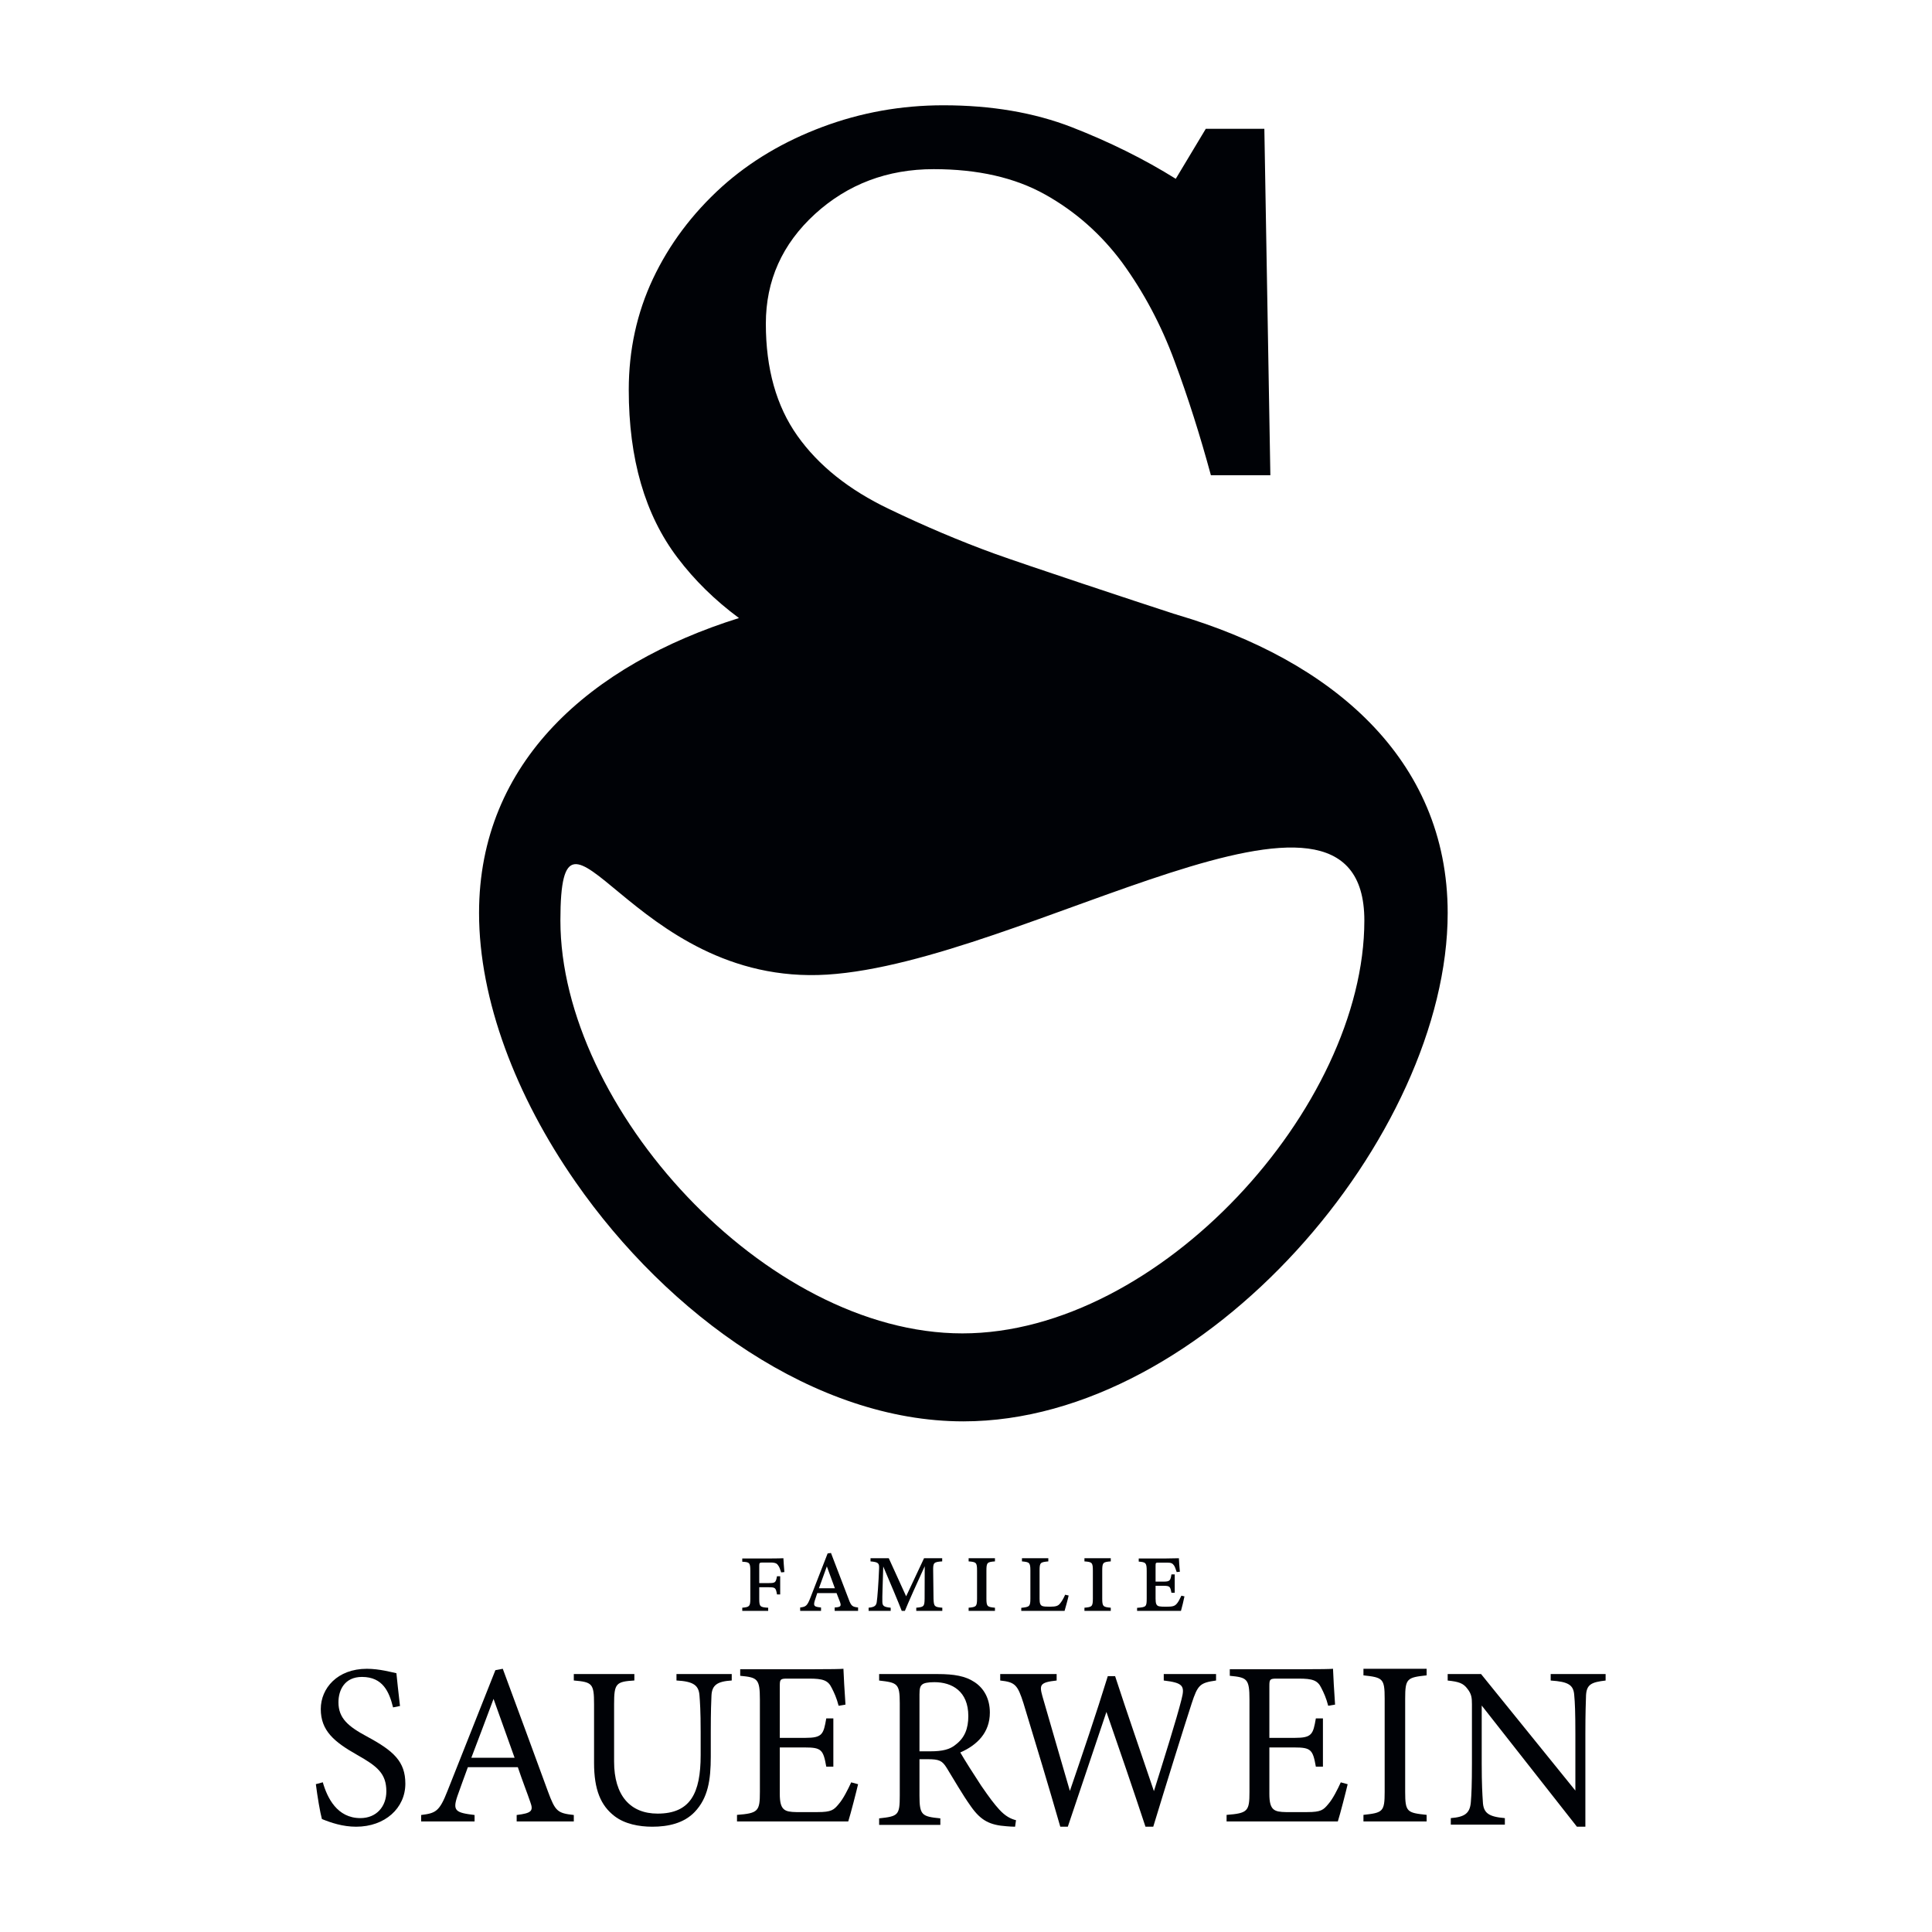
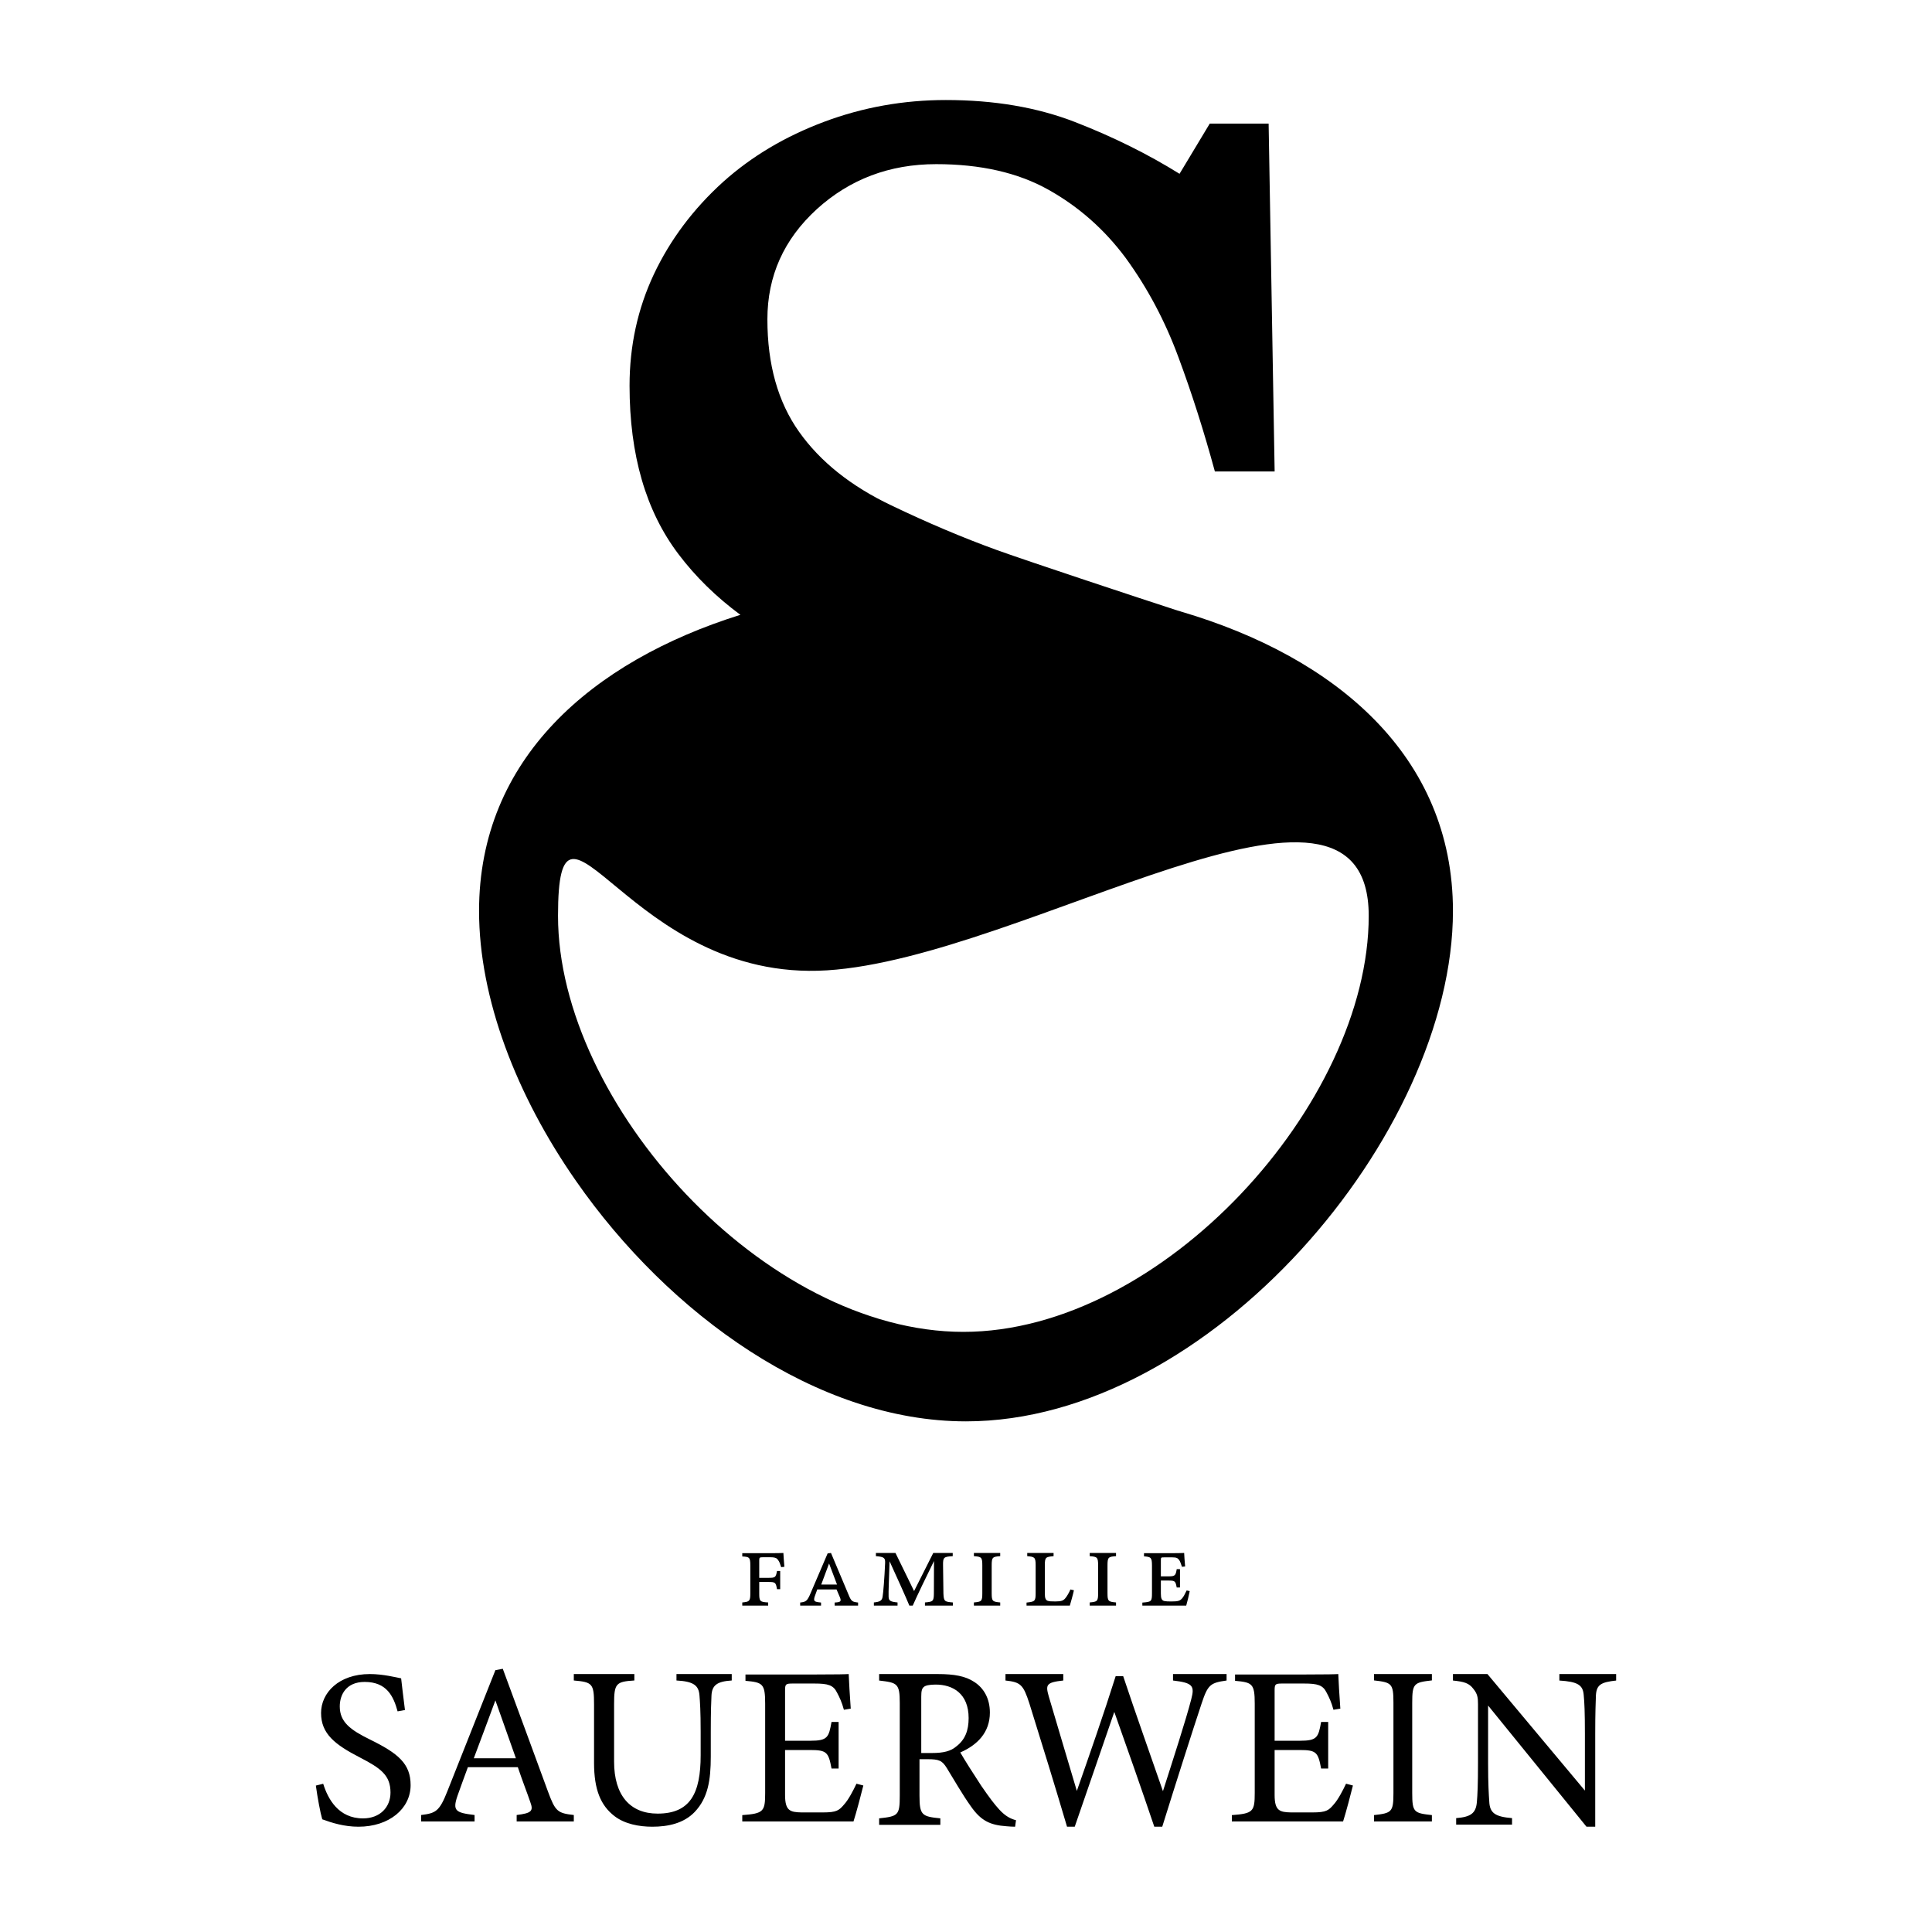
<svg xmlns="http://www.w3.org/2000/svg" width="367px" height="367px" viewBox="0 0 367 367" version="1.1">
  <g id="New" stroke="none" stroke-width="1" fill="none" fill-rule="evenodd">
    <g id="Artboard" transform="translate(-786, -20)">
-       <g id="Familie-Sauerwein--Copy-3" transform="translate(786, 20)">
-         <rect id="Rectangle" fill="#FFFFFF" x="0" y="0" width="367" height="367" />
-         <g id="Group" transform="translate(59.13356, 19.1863)" fill="#000206">
-           <path d="M15.531,305.148 C14.807,302.232 13.618,299.361 9.623,299.361 C6.307,299.361 5.158,301.878 5.158,304.178 C5.158,307.224 7.031,308.771 10.557,310.671 C15.658,313.412 17.866,315.441 17.866,319.641 C17.866,324.28 14,327.814 8.519,327.814 C5.967,327.814 3.757,327.061 2.016,326.355 C1.673,325.119 1.165,322.115 0.866,319.73 L2.185,319.374 C3.033,322.334 4.905,326.179 9.325,326.179 C12.384,326.179 14.257,323.971 14.257,321.097 C14.257,317.697 12.512,316.327 8.772,314.207 C4.31,311.689 1.801,309.566 1.801,305.459 C1.801,301.526 4.947,297.814 10.557,297.814 C12.938,297.814 15.275,298.475 16.167,298.654 C16.337,300.245 16.507,302.011 16.848,304.883 L15.531,305.148 Z" id="Fill-2" />
-           <path d="M34.619,303.535 C33.213,307.29 31.72,311.266 30.4,314.715 L38.618,314.715 L34.619,303.535 Z M39.012,326.814 L39.012,325.589 C41.868,325.242 42.221,324.805 41.606,323.144 C41.032,321.441 40.157,319.256 39.233,316.507 L29.742,316.507 C29.037,318.471 28.379,320.174 27.764,321.967 C26.797,324.805 27.413,325.153 31.016,325.589 L31.016,326.814 L20.866,326.814 L20.866,325.589 C23.635,325.242 24.336,324.935 25.874,321.006 L34.969,298.076 L36.375,297.814 C39.144,305.281 42.174,313.535 44.943,321.091 C46.35,324.893 46.747,325.242 49.866,325.589 L49.866,326.814 L39.012,326.814 Z" id="Fill-4" />
-           <path d="M79.866,300.036 C77.11,300.21 76.102,300.911 76.016,302.92 C75.971,303.923 75.885,305.758 75.885,309.776 L75.885,314.492 C75.885,318.948 75.362,322.355 72.822,325.019 C70.768,327.159 67.795,327.814 64.776,327.814 C62.241,327.814 59.531,327.291 57.604,325.805 C54.981,323.795 53.712,320.783 53.712,315.672 L53.712,304.535 C53.712,300.606 53.365,300.343 49.866,300.036 L49.866,298.814 L61.369,298.814 L61.369,300.036 C57.868,300.253 57.519,300.606 57.519,304.535 L57.519,315.453 C57.519,321.829 60.535,325.324 65.783,325.324 C71.993,325.324 73.962,321.48 73.962,314.228 L73.962,309.776 C73.962,305.758 73.831,304.097 73.742,302.92 C73.61,300.955 72.606,300.21 69.369,300.036 L69.369,298.814 L79.866,298.814 L79.866,300.036 Z" id="Fill-6" />
-           <path d="M103.866,319.741 C103.605,320.9 102.428,325.482 101.997,326.814 L80.866,326.814 L80.866,325.568 C84.909,325.257 85.214,324.859 85.214,321.211 L85.214,303.638 C85.214,299.679 84.736,299.458 81.475,299.147 L81.475,297.902 L94.779,297.902 C98.864,297.902 100.559,297.858 101.083,297.814 C101.125,298.925 101.298,302.261 101.473,304.619 L100.17,304.84 C99.777,303.33 99.342,302.396 98.864,301.461 C98.17,299.991 97.169,299.679 94.559,299.679 L90.432,299.679 C89.082,299.679 88.994,299.813 88.994,301.102 L88.994,310.936 L93.823,310.936 C97.084,310.936 97.299,310.265 97.823,307.242 L99.168,307.242 L99.168,316.405 L97.823,316.405 C97.257,313.203 96.911,312.758 93.777,312.758 L88.994,312.758 L88.994,321.61 C88.994,324.725 89.953,324.989 92.128,325.036 L96.169,325.036 C98.821,325.036 99.257,324.634 100.212,323.479 C101.037,322.544 101.951,320.719 102.56,319.385 L103.866,319.741 Z" id="Fill-8" />
-           <path d="M117.622,313.491 C119.883,313.491 121.324,313.139 122.413,312.214 C124.111,310.936 124.806,309.17 124.806,306.791 C124.806,302.076 121.713,300.357 118.359,300.357 C117.097,300.357 116.36,300.532 116.054,300.798 C115.661,301.106 115.529,301.548 115.529,302.693 L115.529,313.491 L117.622,313.491 Z M133.69,327.814 C133.126,327.814 132.648,327.771 132.08,327.728 C128.898,327.506 127.203,326.669 125.285,323.938 C123.675,321.689 122.108,318.911 120.715,316.665 C119.841,315.253 119.275,314.988 117.055,314.988 L115.529,314.988 L115.529,321.91 C115.529,325.654 116.008,325.877 119.493,326.228 L119.493,327.463 L107.866,327.463 L107.866,326.228 C111.48,325.833 111.785,325.654 111.785,321.91 L111.785,304.322 C111.785,300.575 111.306,300.446 107.866,300.047 L107.866,298.814 L118.968,298.814 C122.15,298.814 124.285,299.212 125.938,300.313 C127.725,301.458 128.898,303.442 128.898,306.131 C128.898,309.92 126.505,312.3 123.281,313.71 C124.066,315.078 125.938,318.031 127.246,320.013 C128.856,322.349 129.686,323.45 130.685,324.553 C131.864,325.833 132.863,326.319 133.866,326.579 L133.69,327.814 Z" id="Fill-10" />
-           <path d="M171.866,300.041 C168.828,300.481 168.393,300.831 167.225,304.428 C165.794,308.817 162.321,319.962 159.936,327.814 L158.46,327.814 C156.203,320.969 153.299,312.502 151.042,306.008 C148.526,313.556 145.964,321.058 143.707,327.814 L142.277,327.814 C140.108,320.269 137.635,312.062 135.293,304.386 C134.165,300.831 133.685,300.35 130.866,300.041 L130.866,298.814 L141.585,298.814 L141.585,300.041 C138.374,300.392 138.286,300.874 138.893,303.067 C140.585,308.991 142.32,314.828 144.1,321.016 C146.484,314.038 149.087,306.404 151.303,299.209 L152.69,299.209 C155.118,306.669 157.548,313.599 160.064,321.058 C161.886,315.22 164.359,307.412 165.312,303.596 C165.966,301.053 165.617,300.481 161.932,300.041 L161.932,298.814 L171.866,298.814 L171.866,300.041 Z" id="Fill-12" />
-           <path d="M196.866,319.741 C196.605,320.9 195.429,325.482 194.998,326.814 L173.866,326.814 L173.866,325.568 C177.909,325.257 178.214,324.859 178.214,321.211 L178.214,303.638 C178.214,299.679 177.736,299.458 174.475,299.147 L174.475,297.902 L187.78,297.902 C191.865,297.902 193.56,297.858 194.084,297.814 C194.126,298.925 194.299,302.261 194.474,304.619 L193.171,304.84 C192.778,303.33 192.342,302.396 191.865,301.461 C191.171,299.991 190.169,299.679 187.559,299.679 L183.432,299.679 C182.082,299.679 181.994,299.813 181.994,301.102 L181.994,310.936 L186.824,310.936 C190.084,310.936 190.3,310.265 190.824,307.242 L192.169,307.242 L192.169,316.405 L190.824,316.405 C190.258,313.203 189.91,312.758 186.777,312.758 L181.994,312.758 L181.994,321.61 C181.994,324.725 182.954,324.989 185.128,325.036 L189.17,325.036 C191.822,325.036 192.258,324.634 193.213,323.479 C194.038,322.544 194.953,320.719 195.561,319.385 L196.866,319.741 Z" id="Fill-14" />
-           <path d="M199.866,326.814 L199.866,325.564 C203.538,325.164 203.896,324.983 203.896,321.193 L203.896,303.48 C203.896,299.644 203.538,299.466 199.866,299.062 L199.866,297.814 L211.866,297.814 L211.866,299.062 C208.151,299.466 207.791,299.644 207.791,303.48 L207.791,321.193 C207.791,325.031 208.151,325.164 211.866,325.564 L211.866,326.814 L199.866,326.814 Z" id="Fill-16" />
-           <path d="M245.866,300.045 C243.163,300.354 242.275,300.794 242.148,302.818 C242.107,304.226 242.021,306.076 242.021,310.168 L242.021,327.814 L240.417,327.814 L222.331,304.796 L222.331,315.799 C222.331,319.76 222.458,321.74 222.544,323.016 C222.627,325.259 223.683,325.918 226.728,326.182 L226.728,327.416 L216.458,327.416 L216.458,326.182 C219.079,325.965 220.09,325.303 220.264,323.149 C220.387,321.74 220.473,319.76 220.473,315.754 L220.473,304.536 C220.473,303.303 220.387,302.597 219.627,301.629 C218.825,300.53 217.937,300.264 215.866,300.045 L215.866,298.814 L222.207,298.814 L240.121,320.949 L240.121,310.168 C240.121,306.076 240.036,304.184 239.908,302.862 C239.782,300.88 238.81,300.264 235.432,300.045 L235.432,298.814 L245.866,298.814 L245.866,300.045 Z" id="Fill-18" />
-           <path d="M89.259,279.507 C89.051,278.867 88.924,278.48 88.673,278.161 C88.485,277.862 88.211,277.629 87.25,277.629 L85.742,277.629 C85.177,277.629 85.092,277.69 85.092,278.202 L85.092,281.535 L86.83,281.535 C88.15,281.535 88.233,281.453 88.464,280.235 L89.071,280.235 L89.071,283.693 L88.464,283.693 C88.233,282.413 88.171,282.325 86.811,282.325 L85.092,282.325 L85.092,284.508 C85.092,285.983 85.218,286.132 86.79,286.215 L86.79,286.814 L81.866,286.814 L81.866,286.215 C83.21,286.087 83.397,285.983 83.397,284.508 L83.397,279.165 C83.397,277.649 83.21,277.541 81.866,277.479 L81.866,276.856 L87.459,276.856 C88.211,276.856 89.405,276.835 89.679,276.814 C89.699,277.221 89.784,278.547 89.866,279.44 L89.259,279.507 Z" id="Fill-20" />
-           <path d="M97.933,278.361 L96.429,282.52 L99.459,282.52 L97.933,278.361 Z M99.419,286.814 L99.419,286.17 L99.884,286.126 C100.561,286.033 100.708,285.85 100.392,285.022 L99.777,283.436 L96.112,283.436 L95.621,284.929 C95.37,285.804 95.56,285.987 96.322,286.105 L96.829,286.17 L96.829,286.814 L92.866,286.814 L92.866,286.17 C93.948,286.033 94.203,285.894 94.837,284.241 L98.082,275.902 L98.717,275.814 L102.086,284.608 C102.572,285.943 102.807,286.033 103.866,286.17 L103.866,286.814 L99.419,286.814 Z" id="Fill-22" />
-           <path d="M119.844,277.414 C118.238,277.523 118.108,277.652 118.13,279.133 L118.196,284.518 C118.258,286 118.388,286.084 119.866,286.213 L119.866,286.814 L114.919,286.814 L114.919,286.213 C116.335,286.084 116.484,286 116.505,284.518 L116.525,278.336 C115.239,281.108 113.25,285.57 112.758,286.814 L112.159,286.814 C111.666,285.503 109.826,281.128 108.648,278.382 C108.565,281.491 108.435,284.239 108.478,285.119 C108.498,285.892 108.799,286.084 110.06,286.213 L110.06,286.814 L105.866,286.814 L105.866,286.213 C106.958,286.104 107.299,285.85 107.408,285.161 C107.536,284.368 107.748,281.558 107.857,278.767 C107.898,277.781 107.748,277.543 106.229,277.414 L106.229,276.814 L109.698,276.814 L112.995,284.046 L116.397,276.814 L119.844,276.814 L119.844,277.414 Z" id="Fill-24" />
-           <path d="M124.866,286.814 L124.866,286.213 C126.291,286.084 126.466,285.999 126.466,284.475 L126.466,279.175 C126.466,277.63 126.313,277.523 124.866,277.414 L124.866,276.814 L129.866,276.814 L129.866,277.414 C128.399,277.523 128.245,277.63 128.245,279.175 L128.245,284.475 C128.245,285.979 128.42,286.084 129.866,286.213 L129.866,286.814 L124.866,286.814 Z" id="Fill-26" />
-           <path d="M143.866,283.897 C143.737,284.539 143.22,286.385 143.091,286.814 L134.866,286.814 L134.866,286.235 C136.42,286.063 136.596,286 136.596,284.455 L136.596,279.133 C136.596,277.61 136.378,277.543 134.996,277.414 L134.996,276.814 L140.004,276.814 L140.004,277.414 C138.514,277.564 138.342,277.61 138.342,279.133 L138.342,284.539 C138.342,285.378 138.493,285.741 138.859,285.892 C139.162,286 139.593,286.02 140.328,286.02 C141.495,286.02 141.861,285.85 142.205,285.441 C142.528,285.078 142.939,284.368 143.199,283.746 L143.866,283.897 Z" id="Fill-28" />
-           <path d="M146.866,286.814 L146.866,286.213 C148.291,286.084 148.466,285.999 148.466,284.475 L148.466,279.175 C148.466,277.63 148.313,277.523 146.866,277.414 L146.866,276.814 L151.866,276.814 L151.866,277.414 C150.399,277.523 150.245,277.63 150.245,279.175 L150.245,284.475 C150.245,285.979 150.42,286.084 151.866,286.213 L151.866,286.814 L146.866,286.814 Z" id="Fill-30" />
-           <path d="M165.866,284.058 C165.761,284.636 165.346,286.344 165.2,286.814 L156.866,286.814 L156.866,286.236 C158.592,286.107 158.693,286.044 158.693,284.42 L158.693,279.229 C158.693,277.67 158.507,277.562 157.178,277.454 L157.178,276.856 L162.417,276.856 C163.206,276.856 164.411,276.835 164.807,276.814 C164.827,277.222 164.889,278.373 164.993,279.379 L164.391,279.441 C164.205,278.908 164.08,278.48 163.893,278.202 C163.602,277.778 163.331,277.649 162.603,277.649 L160.982,277.649 C160.421,277.649 160.379,277.649 160.379,278.248 L160.379,281.256 L161.896,281.256 C163.101,281.256 163.206,281.045 163.392,279.889 L164.015,279.889 L164.015,283.373 L163.392,283.373 C163.165,282.221 163.122,282.05 161.896,282.05 L160.379,282.05 L160.379,284.507 C160.379,285.425 160.524,285.874 161.127,285.957 C161.399,286.003 161.71,286.024 162.353,286.024 C163.642,286.024 163.995,285.916 164.411,285.446 C164.662,285.167 164.932,284.678 165.284,283.929 L165.866,284.058 Z" id="Fill-32" />
-           <path d="M123.677,234.103 C86.233,234.103 47.319,191.086 47.319,155.672 C47.321,125.742 60.561,168.309 98.005,165.949 C135.377,163.594 200.036,120.256 200.036,155.672 C200.036,191.086 161.123,234.103 123.677,234.103 M164.527,97.614 C164.327,97.529 164.099,97.471 163.87,97.414 C156.825,95.125 136.091,88.258 129.729,85.969 C123.196,83.593 116.522,80.761 109.735,77.499 C102.119,73.865 96.328,69.23 92.335,63.592 C88.342,57.956 86.345,50.859 86.345,42.303 C86.345,34.092 89.456,27.166 95.673,21.472 C101.891,15.806 109.421,12.946 118.234,12.946 C126.592,12.946 133.665,14.548 139.427,17.781 C145.16,20.986 150.036,25.307 154.031,30.686 C158.108,36.295 161.446,42.533 163.984,49.428 C166.551,56.324 168.833,63.535 170.887,71.09 L182.182,71.09 L181.041,5.277 L169.918,5.277 L164.213,14.778 C158.251,11.057 151.691,7.796 144.503,4.991 C137.287,2.187 129.159,0.814 120.06,0.814 C112.072,0.814 104.401,2.187 97.071,4.934 C89.74,7.681 83.378,11.458 77.99,16.294 C72.341,21.415 67.977,27.253 64.898,33.777 C61.845,40.272 60.305,47.312 60.305,54.865 C60.305,67.97 63.385,78.615 69.574,86.77 C72.769,91.004 76.676,94.84 81.24,98.216 C53.145,107.028 31.866,125.485 31.866,154.242 C31.866,170.752 38.884,189.094 50.179,205.317 C67.778,230.641 95.786,250.814 123.853,250.814 C169.945,250.814 215.866,196.505 215.866,154.242 C215.866,124.826 193.62,106.198 164.527,97.614" id="Fill-34" />
+       <g id="Group-8" transform="translate(786, 20)">
+         <g id="Familie-Sauerwein--Copy-3" fill="#FFFFFF">
+           <rect id="Rectangle" x="0" y="0" width="367" height="367" />
        </g>
+         <path d="M106,173.968 C105.997,209.652 145.239,253 182.997,253 C220.758,253 260,209.652 260,173.968 C260,138.284 194.797,181.95 157.108,184.324 C119.353,186.701 106,143.808 106,173.968 L106,173.968 Z M109.41,224.321 C98.054,208.035 91,189.621 91,173.043 C91,144.169 112.395,125.639 140.642,116.791 C136.053,113.4 132.122,109.552 128.911,105.301 C122.687,97.113 119.589,86.425 119.589,73.268 C119.589,65.684 121.141,58.617 124.209,52.097 C127.304,45.544 131.693,39.683 137.373,34.543 C142.791,29.687 149.187,25.892 156.554,23.135 C163.925,20.377 171.641,19 179.67,19 C188.818,19 196.995,20.377 204.25,23.196 C211.475,26.009 218.068,29.284 224.064,33.017 L229.801,23.481 L240.986,23.481 L242.129,89.558 L230.776,89.558 C228.708,81.971 226.414,74.733 223.835,67.811 C221.282,60.887 217.926,54.622 213.825,48.99 C209.81,43.591 204.908,39.253 199.145,36.034 C193.352,32.788 186.24,31.181 177.834,31.181 C168.972,31.181 161.404,34.055 155.151,39.741 C148.9,45.46 145.773,52.41 145.773,60.654 C145.773,69.246 147.78,76.369 151.797,82.032 C155.809,87.689 161.631,92.344 169.291,95.991 C176.114,99.266 182.826,102.114 189.39,104.496 C195.789,106.795 216.635,113.69 223.719,115.989 C223.951,116.047 224.18,116.102 224.38,116.186 C253.63,124.808 276,143.509 276,173.043 C276,215.473 229.83,270 183.484,270 C155.267,270 127.104,249.747 109.41,224.321 L109.41,224.321 Z M217,304.424 L217,305 L225.333,305 C225.479,304.529 225.895,302.825 226,302.247 L225.415,302.117 C225.065,302.862 224.798,303.356 224.544,303.633 C224.128,304.104 223.775,304.212 222.487,304.212 C221.845,304.212 221.533,304.192 221.26,304.144 C220.662,304.062 220.516,303.614 220.516,302.695 L220.516,300.24 L222.029,300.24 C223.256,300.24 223.301,300.407 223.527,301.558 L224.15,301.558 L224.15,298.076 L223.527,298.076 C223.339,299.23 223.234,299.443 222.029,299.443 L220.516,299.443 L220.516,296.435 C220.516,295.836 220.551,295.836 221.117,295.836 L222.735,295.836 C223.466,295.836 223.736,295.964 224.026,296.389 C224.213,296.667 224.337,297.095 224.525,297.628 L225.126,297.563 C225.024,296.559 224.96,295.405 224.941,295 C224.544,295.023 223.339,295.04 222.551,295.04 L217.312,295.04 L217.312,295.641 C218.641,295.749 218.828,295.859 218.828,297.413 L218.828,302.607 C218.828,304.232 218.726,304.294 217,304.424 L217,304.424 Z M212,295.603 L212,295 L207,295 L207,295.603 C208.444,295.712 208.596,295.823 208.596,297.365 L208.596,302.666 C208.596,304.189 208.424,304.271 207,304.399 L207,305 L212,305 L212,304.399 C210.553,304.271 210.378,304.166 210.378,302.666 L210.378,297.365 C210.378,295.823 210.529,295.712 212,295.603 L212,295.603 Z M195,304.422 L195,305 L203.224,305 C203.353,304.573 203.874,302.726 204,302.085 L203.333,301.934 C203.072,302.555 202.663,303.266 202.339,303.628 C201.993,304.038 201.629,304.209 200.461,304.209 C199.728,304.209 199.295,304.189 198.992,304.078 C198.625,303.927 198.476,303.565 198.476,302.726 L198.476,297.323 C198.476,295.8 198.648,295.754 200.137,295.603 L200.137,295 L195.132,295 L195.132,295.603 C196.512,295.732 196.73,295.8 196.73,297.323 L196.73,302.643 C196.73,304.189 196.552,304.251 195,304.422 L195,304.422 Z M190,295.603 L190,295 L185,295 L185,295.603 C186.446,295.712 186.598,295.823 186.598,297.365 L186.598,302.666 C186.598,304.189 186.426,304.271 185,304.399 L185,305 L190,305 L190,304.399 C188.551,304.271 188.379,304.166 188.379,302.666 L188.379,297.365 C188.379,295.823 188.533,295.712 190,295.603 L190,295.603 Z M170.495,304.399 C169.141,304.271 168.821,304.078 168.797,303.306 C168.754,302.427 168.888,299.68 168.982,296.571 C170.245,299.318 172.214,303.691 172.741,305 L173.383,305 C173.912,303.759 176.046,299.295 177.421,296.526 L177.4,302.706 C177.379,304.189 177.217,304.271 175.702,304.399 L175.702,305 L181,305 L181,304.399 C179.414,304.271 179.281,304.189 179.211,302.706 L179.141,297.323 C179.119,295.84 179.256,295.712 180.979,295.603 L180.979,295 L177.281,295 L173.638,302.236 L170.105,295 L166.386,295 L166.386,295.603 C168.015,295.732 168.176,295.971 168.133,296.956 C168.015,299.745 167.789,302.555 167.652,303.349 C167.534,304.038 167.169,304.291 166,304.399 L166,305 L170.495,305 L170.495,304.399 Z M159,301 L157.489,297 L156,301 L159,301 Z M159.526,303.371 L158.913,301.933 L155.243,301.933 L154.756,303.288 C154.503,304.083 154.694,304.249 155.459,304.357 L155.963,304.415 L155.963,305 L152,305 L152,304.415 C153.08,304.291 153.339,304.163 153.972,302.661 L157.217,295.08 L157.853,295 L161.22,302.997 C161.709,304.21 161.942,304.291 163,304.415 L163,305 L158.55,305 L158.55,304.415 L159.017,304.377 C159.692,304.291 159.841,304.124 159.526,303.371 L159.526,303.371 Z M144.874,295.814 L146.382,295.814 C147.344,295.814 147.619,296.046 147.805,296.344 C148.058,296.667 148.186,297.053 148.391,297.694 L149,297.628 C148.917,296.732 148.83,295.405 148.811,295 C148.539,295.023 147.344,295.04 146.591,295.04 L141,295.04 L141,295.663 C142.342,295.729 142.531,295.836 142.531,297.353 L142.531,302.695 C142.531,304.169 142.342,304.274 141,304.402 L141,305 L145.921,305 L145.921,304.402 C144.351,304.32 144.223,304.169 144.223,302.695 L144.223,300.512 L145.943,300.512 C147.305,300.512 147.366,300.597 147.6,301.881 L148.205,301.881 L148.205,298.422 L147.6,298.422 C147.366,299.641 147.286,299.724 145.966,299.724 L144.223,299.724 L144.223,296.389 C144.223,295.876 144.309,295.814 144.874,295.814 L144.874,295.814 Z M296.216,318 L296.216,319.232 C299.706,319.451 300.711,320.067 300.845,322.049 C300.975,323.371 301.065,325.263 301.065,329.353 L301.065,340.134 L282.552,318 L276,318 L276,319.232 C278.141,319.451 279.056,319.717 279.882,320.817 C280.669,321.783 280.759,322.487 280.759,323.722 L280.759,334.941 C280.759,338.946 280.669,340.928 280.542,342.335 C280.362,344.489 279.32,345.152 276.611,345.368 L276.611,346.6 L287.225,346.6 L287.225,345.368 C284.076,345.105 282.984,344.446 282.897,342.201 C282.81,340.928 282.677,338.946 282.677,334.987 L282.677,323.982 L301.369,347 L303.026,347 L303.026,329.353 C303.026,325.263 303.113,323.415 303.159,322.005 C303.286,319.982 304.205,319.541 307,319.232 L307,318 L296.216,318 Z M261,319.206 C264.366,319.598 264.696,319.769 264.696,323.47 L264.696,340.575 C264.696,344.234 264.366,344.411 261,344.794 L261,346 L272,346 L272,344.794 C268.593,344.411 268.263,344.282 268.263,340.575 L268.263,323.47 C268.263,319.769 268.593,319.598 272,319.206 L272,318 L261,318 L261,319.206 Z M253.345,342.78 C252.388,343.897 251.955,344.287 249.304,344.287 L245.261,344.287 C243.086,344.239 242.125,343.985 242.125,340.976 L242.125,332.43 L246.91,332.43 C250.046,332.43 250.389,332.861 250.957,335.95 L252.301,335.95 L252.301,327.102 L250.957,327.102 C250.432,330.022 250.216,330.669 246.957,330.669 L242.125,330.669 L242.125,321.174 C242.125,319.929 242.215,319.801 243.565,319.801 L247.692,319.801 C250.3,319.801 251.303,320.1 251.996,321.519 C252.474,322.425 252.913,323.326 253.302,324.785 L254.609,324.571 C254.433,322.294 254.26,319.074 254.217,318 C253.692,318.04 251.996,318.083 247.911,318.083 L234.609,318.083 L234.609,319.285 C237.871,319.587 238.347,319.801 238.347,323.622 L238.347,340.591 C238.347,344.114 238.041,344.498 234,344.797 L234,346 L255.131,346 C255.564,344.715 256.738,340.289 257,339.172 L255.693,338.83 C255.085,340.118 254.17,341.88 253.345,342.78 L253.345,342.78 Z M222.824,319.228 C226.599,319.668 226.958,320.241 226.289,322.782 C225.313,326.598 222.777,334.408 220.911,340.247 C218.331,332.787 215.845,325.859 213.356,318.396 L211.932,318.396 C209.665,325.591 206.999,333.226 204.555,340.2 C202.73,334.015 200.957,328.176 199.224,322.253 C198.602,320.061 198.69,319.578 201.978,319.228 L201.978,318 L191,318 L191,319.228 C193.887,319.537 194.379,320.02 195.535,323.571 C197.932,331.25 200.468,339.455 202.691,347 L204.154,347 C206.468,340.247 209.093,332.743 211.67,325.195 C213.981,331.689 216.957,340.157 219.268,347 L220.778,347 C223.222,339.15 226.781,328.004 228.247,323.618 C229.444,320.02 229.889,319.668 233,319.228 L233,318 L222.824,318 L222.824,319.228 Z M181.679,331.732 C183.327,330.471 184,328.723 184,326.37 C184,321.702 180.997,320 177.742,320 C176.52,320 175.805,320.174 175.507,320.437 C175.126,320.744 175,321.181 175,322.312 L175,333 L177.027,333 C179.222,333 180.621,332.653 181.679,331.732 L181.679,331.732 Z M189.822,343.74 C190.998,345.02 191.997,345.506 193,345.766 L192.827,347 C192.263,347 191.784,346.959 191.214,346.915 C188.036,346.693 186.337,345.857 184.421,343.123 C182.809,340.874 181.24,338.096 179.85,335.851 C178.977,334.439 178.408,334.175 176.189,334.175 L174.666,334.175 L174.666,341.096 C174.666,344.839 175.143,345.061 178.627,345.412 L178.627,346.646 L167,346.646 L167,345.412 C170.612,345.02 170.918,344.839 170.918,341.096 L170.918,323.509 C170.918,319.763 170.439,319.635 167,319.234 L167,318 L178.102,318 C181.286,318 183.418,318.398 185.071,319.5 C186.86,320.646 188.036,322.629 188.036,325.316 C188.036,329.108 185.64,331.488 182.413,332.895 C183.199,334.266 185.071,337.219 186.38,339.199 C187.99,341.535 188.819,342.637 189.822,343.74 L189.822,343.74 Z M160.343,342.78 C159.388,343.897 158.953,344.287 156.305,344.287 L152.262,344.287 C150.088,344.239 149.13,343.985 149.13,340.976 L149.13,332.43 L153.912,332.43 C157.044,332.43 157.39,332.861 157.955,335.95 L159.302,335.95 L159.302,327.102 L157.955,327.102 C157.433,330.022 157.217,330.669 153.955,330.669 L149.13,330.669 L149.13,321.174 C149.13,319.929 149.217,319.801 150.566,319.801 L154.693,319.801 C157.303,319.801 158.304,320.1 158.999,321.519 C159.478,322.425 159.91,323.326 160.306,324.785 L161.606,324.571 C161.43,322.294 161.26,319.074 161.217,318 C160.692,318.04 158.999,318.083 154.915,318.083 L141.609,318.083 L141.609,319.285 C144.87,319.587 145.349,319.801 145.349,323.622 L145.349,340.591 C145.349,344.114 145.046,344.498 141,344.797 L141,346 L162.128,346 C162.564,344.715 163.735,340.289 164,339.172 L162.694,338.83 C162.085,340.118 161.171,341.88 160.343,342.78 L160.343,342.78 Z M128.503,319.223 C131.738,319.399 132.745,320.141 132.875,322.106 C132.965,323.285 133.096,324.945 133.096,328.964 L133.096,333.417 C133.096,340.666 131.126,344.511 124.917,344.511 C119.668,344.511 116.651,341.017 116.651,334.64 L116.651,323.722 C116.651,319.793 117.002,319.44 120.501,319.223 L120.501,318 L109,318 L109,319.223 C112.496,319.53 112.844,319.793 112.844,323.722 L112.844,334.86 C112.844,339.968 114.112,342.978 116.735,344.992 C118.662,346.476 121.374,347 123.91,347 C126.93,347 129.901,346.348 131.956,344.204 C134.494,341.541 135.019,338.137 135.019,333.678 L135.019,328.964 C135.019,324.945 135.103,323.111 135.15,322.106 C135.237,320.098 136.244,319.399 139,319.223 L139,318 L128.503,318 L128.503,319.223 Z M98,334 L94.105,323 C92.738,326.695 91.282,330.607 90,334 L98,334 Z M109,344.777 L109,346 L98.144,346 L98.144,344.777 C101.001,344.429 101.356,343.992 100.738,342.334 C100.167,340.631 99.29,338.446 98.368,335.696 L88.877,335.696 C88.171,337.658 87.512,339.361 86.894,341.155 C85.932,343.992 86.547,344.343 90.148,344.777 L90.148,346 L80,346 L80,344.777 C82.766,344.429 83.466,344.125 85.008,340.193 L94.104,317.261 L95.509,317 C98.275,324.47 101.307,332.723 104.079,340.28 C105.484,344.082 105.881,344.429 109,344.777 L109,344.777 Z M78,339.098 C78,343.586 73.909,347 68.101,347 C65.399,347 63.061,346.272 61.215,345.592 C60.854,344.393 60.314,341.489 60,339.185 L61.394,338.843 C62.29,341.704 64.273,345.419 68.958,345.419 C72.195,345.419 74.178,343.285 74.178,340.509 C74.178,337.222 72.332,335.896 68.367,333.847 C63.643,331.413 60.988,329.362 60.988,325.39 C60.988,321.587 64.321,318 70.26,318 C72.783,318 75.256,318.64 76.199,318.816 C76.382,320.352 76.564,322.057 76.925,324.834 L75.528,325.089 C74.76,322.27 73.5,319.496 69.272,319.496 C65.76,319.496 64.542,321.93 64.542,324.151 C64.542,327.095 66.525,328.594 70.26,330.427 C75.665,333.079 78,335.04 78,339.098 L78,339.098 Z" id="Fill-1" fill="#000000" />
      </g>
    </g>
  </g>
</svg>
